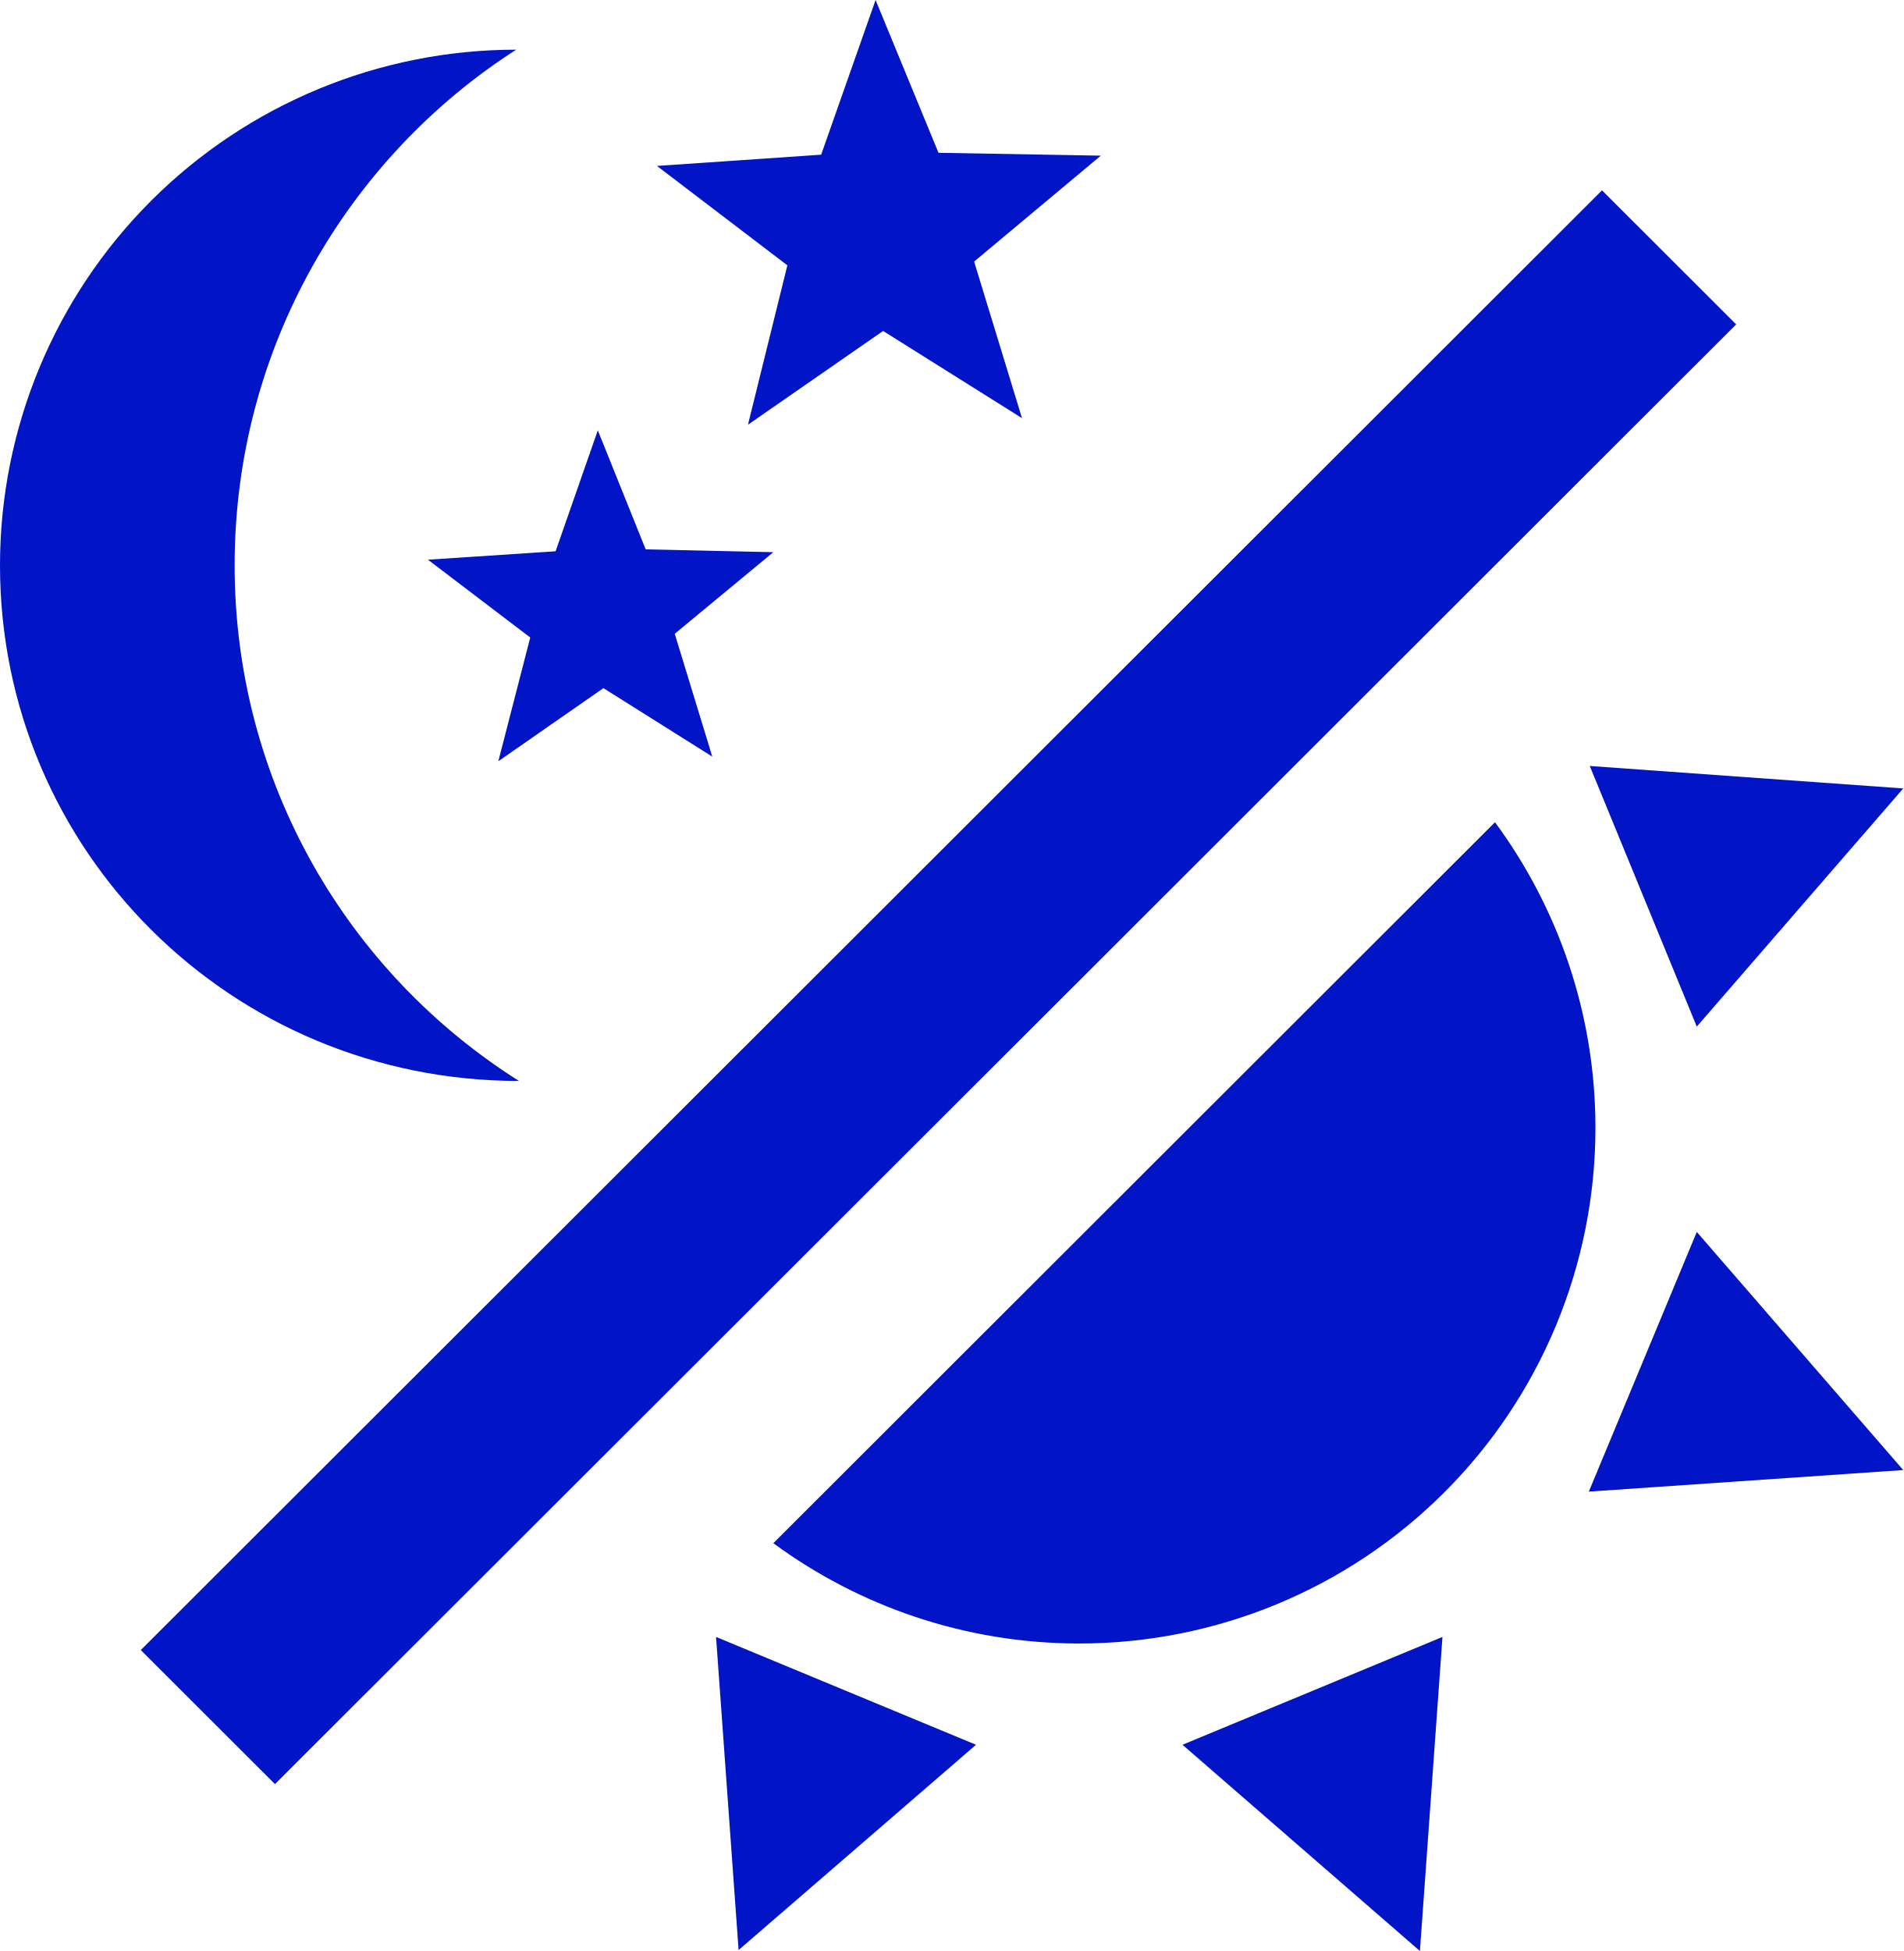
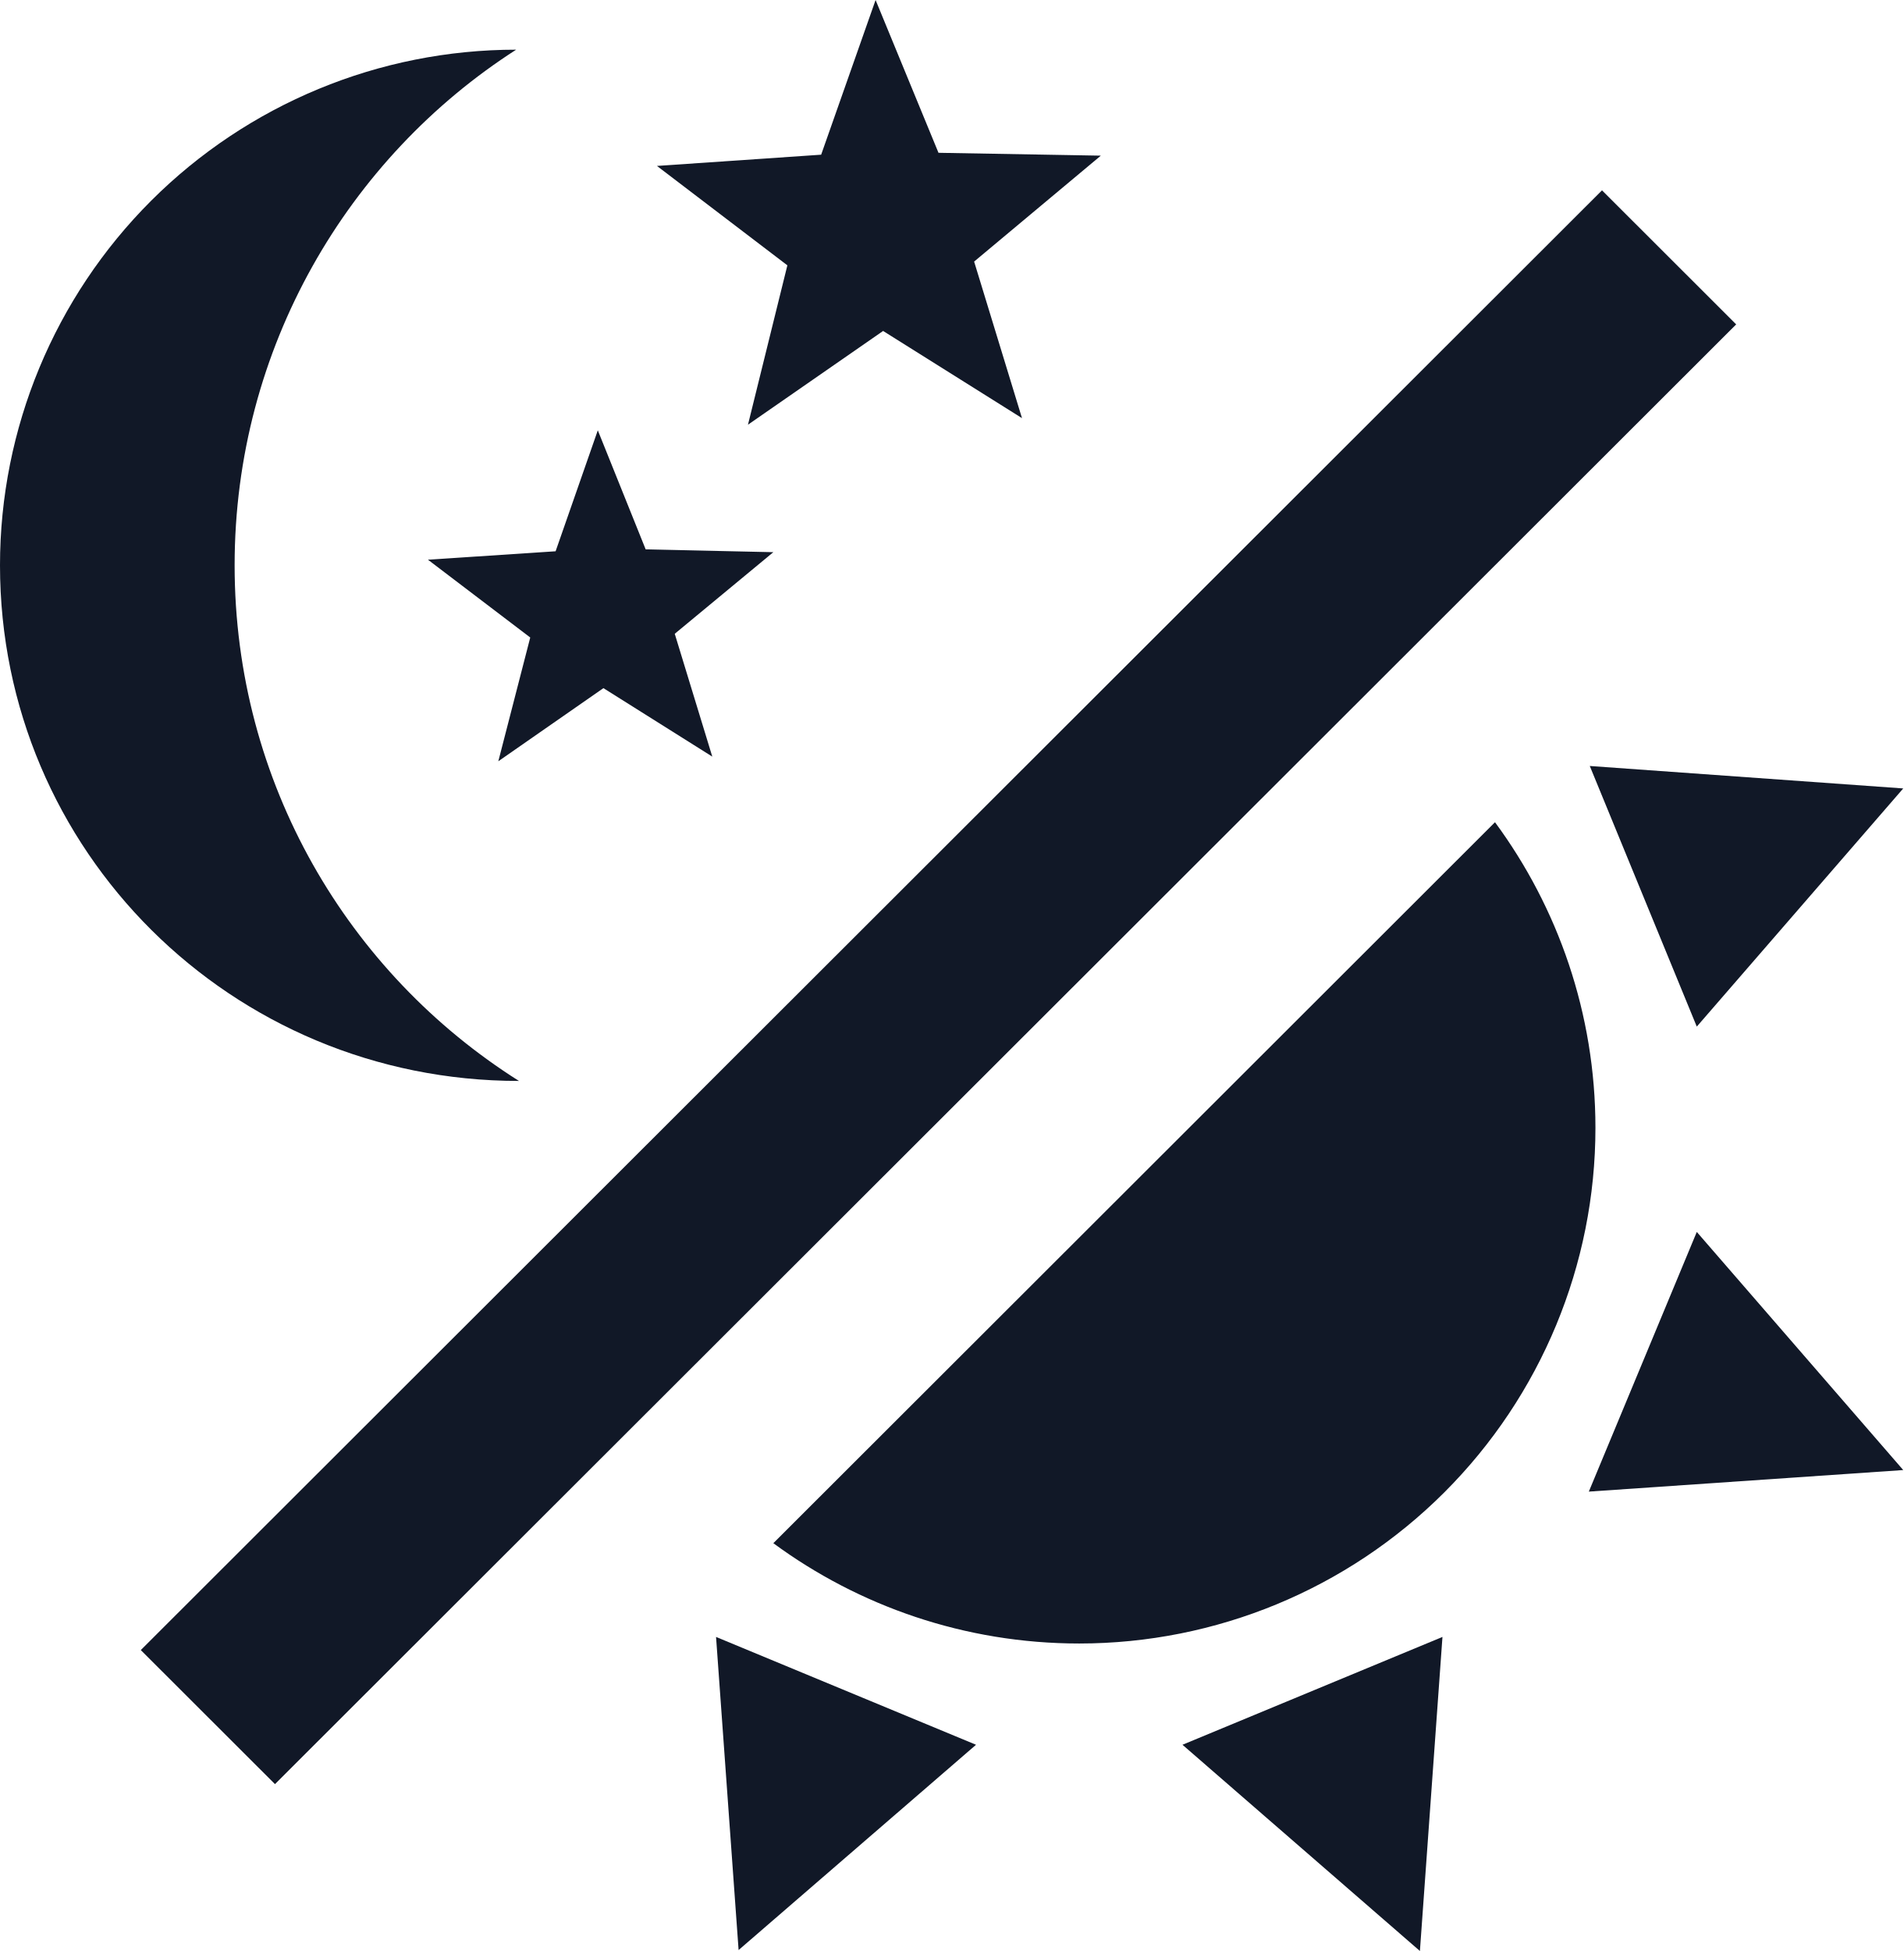
<svg xmlns="http://www.w3.org/2000/svg" width="40" height="41" viewBox="0 0 40 41" fill="none">
-   <path d="M10.848 1.044C7.318 3.31 4.931 7.309 4.931 11.88C4.931 16.451 7.318 20.451 10.907 22.716C4.852 22.716 0 17.87 0 11.88C0 9.006 1.143 6.25 3.177 4.218C5.212 2.186 7.971 1.044 10.848 1.044Z" fill="#0115C6" />
-   <path d="M14.97 15.9L12.682 14.461L10.473 15.998L11.144 13.397L8.994 11.762L11.677 11.585L12.564 9.043L13.57 11.545L16.253 11.604L14.181 13.319L14.97 15.9Z" fill="#0115C6" />
-   <path d="M21.479 8.787L18.56 6.955L15.72 8.925L16.548 5.576L13.807 3.487L17.258 3.251L18.402 0L19.724 3.211L23.136 3.271L20.473 5.497L21.479 8.787Z" fill="#0115C6" />
-   <path d="M33.669 4L36.489 6.817L5.779 37.493L2.959 34.676L33.669 4Z" fill="#0115C6" />
-   <path d="M33.531 23.702C33.531 26.576 32.388 29.332 30.353 31.364C28.319 33.396 25.559 34.538 22.682 34.538C20.276 34.538 18.047 33.75 16.253 32.43L31.42 17.279C32.742 19.072 33.531 21.298 33.531 23.702Z" fill="#0115C6" />
-   <path d="M33.392 31.346L35.661 25.889L40 30.893L33.392 31.346Z" fill="#0115C6" />
-   <path d="M35.661 21.574L33.412 16.097L40 16.569L35.661 21.574Z" fill="#0115C6" />
-   <path d="M24.852 36.666L30.316 34.4L29.842 41L24.852 36.666Z" fill="#0115C6" />
-   <path d="M15.049 34.4L20.513 36.666L15.523 40.98L15.049 34.4Z" fill="#0115C6" />
+   <path d="M10.848 1.044C7.318 3.31 4.931 7.309 4.931 11.88C4.931 16.451 7.318 20.451 10.907 22.716C4.852 22.716 0 17.87 0 11.88C0 9.006 1.143 6.25 3.177 4.218C5.212 2.186 7.971 1.044 10.848 1.044Z" fill="#111827" />
+   <path d="M14.97 15.9L12.682 14.461L10.473 15.998L11.144 13.397L8.994 11.762L11.677 11.585L12.564 9.043L13.57 11.545L16.253 11.604L14.181 13.319L14.97 15.9Z" fill="#111827" />
+   <path d="M21.479 8.787L18.56 6.955L15.72 8.925L16.548 5.576L13.807 3.487L17.258 3.251L18.402 0L19.724 3.211L23.136 3.271L20.473 5.497L21.479 8.787Z" fill="#111827" />
+   <path d="M33.669 4L36.489 6.817L5.779 37.493L2.959 34.676L33.669 4Z" fill="#111827" />
+   <path d="M33.531 23.702C33.531 26.576 32.388 29.332 30.353 31.364C28.319 33.396 25.559 34.538 22.682 34.538C20.276 34.538 18.047 33.75 16.253 32.43L31.42 17.279C32.742 19.072 33.531 21.298 33.531 23.702Z" fill="#111827" />
+   <path d="M33.392 31.346L35.661 25.889L40 30.893L33.392 31.346Z" fill="#111827" />
+   <path d="M35.661 21.574L33.412 16.097L40 16.569L35.661 21.574Z" fill="#111827" />
+   <path d="M24.852 36.666L30.316 34.4L29.842 41L24.852 36.666Z" fill="#111827" />
+   <path d="M15.049 34.4L20.513 36.666L15.523 40.98L15.049 34.4Z" fill="#111827" />
</svg>
